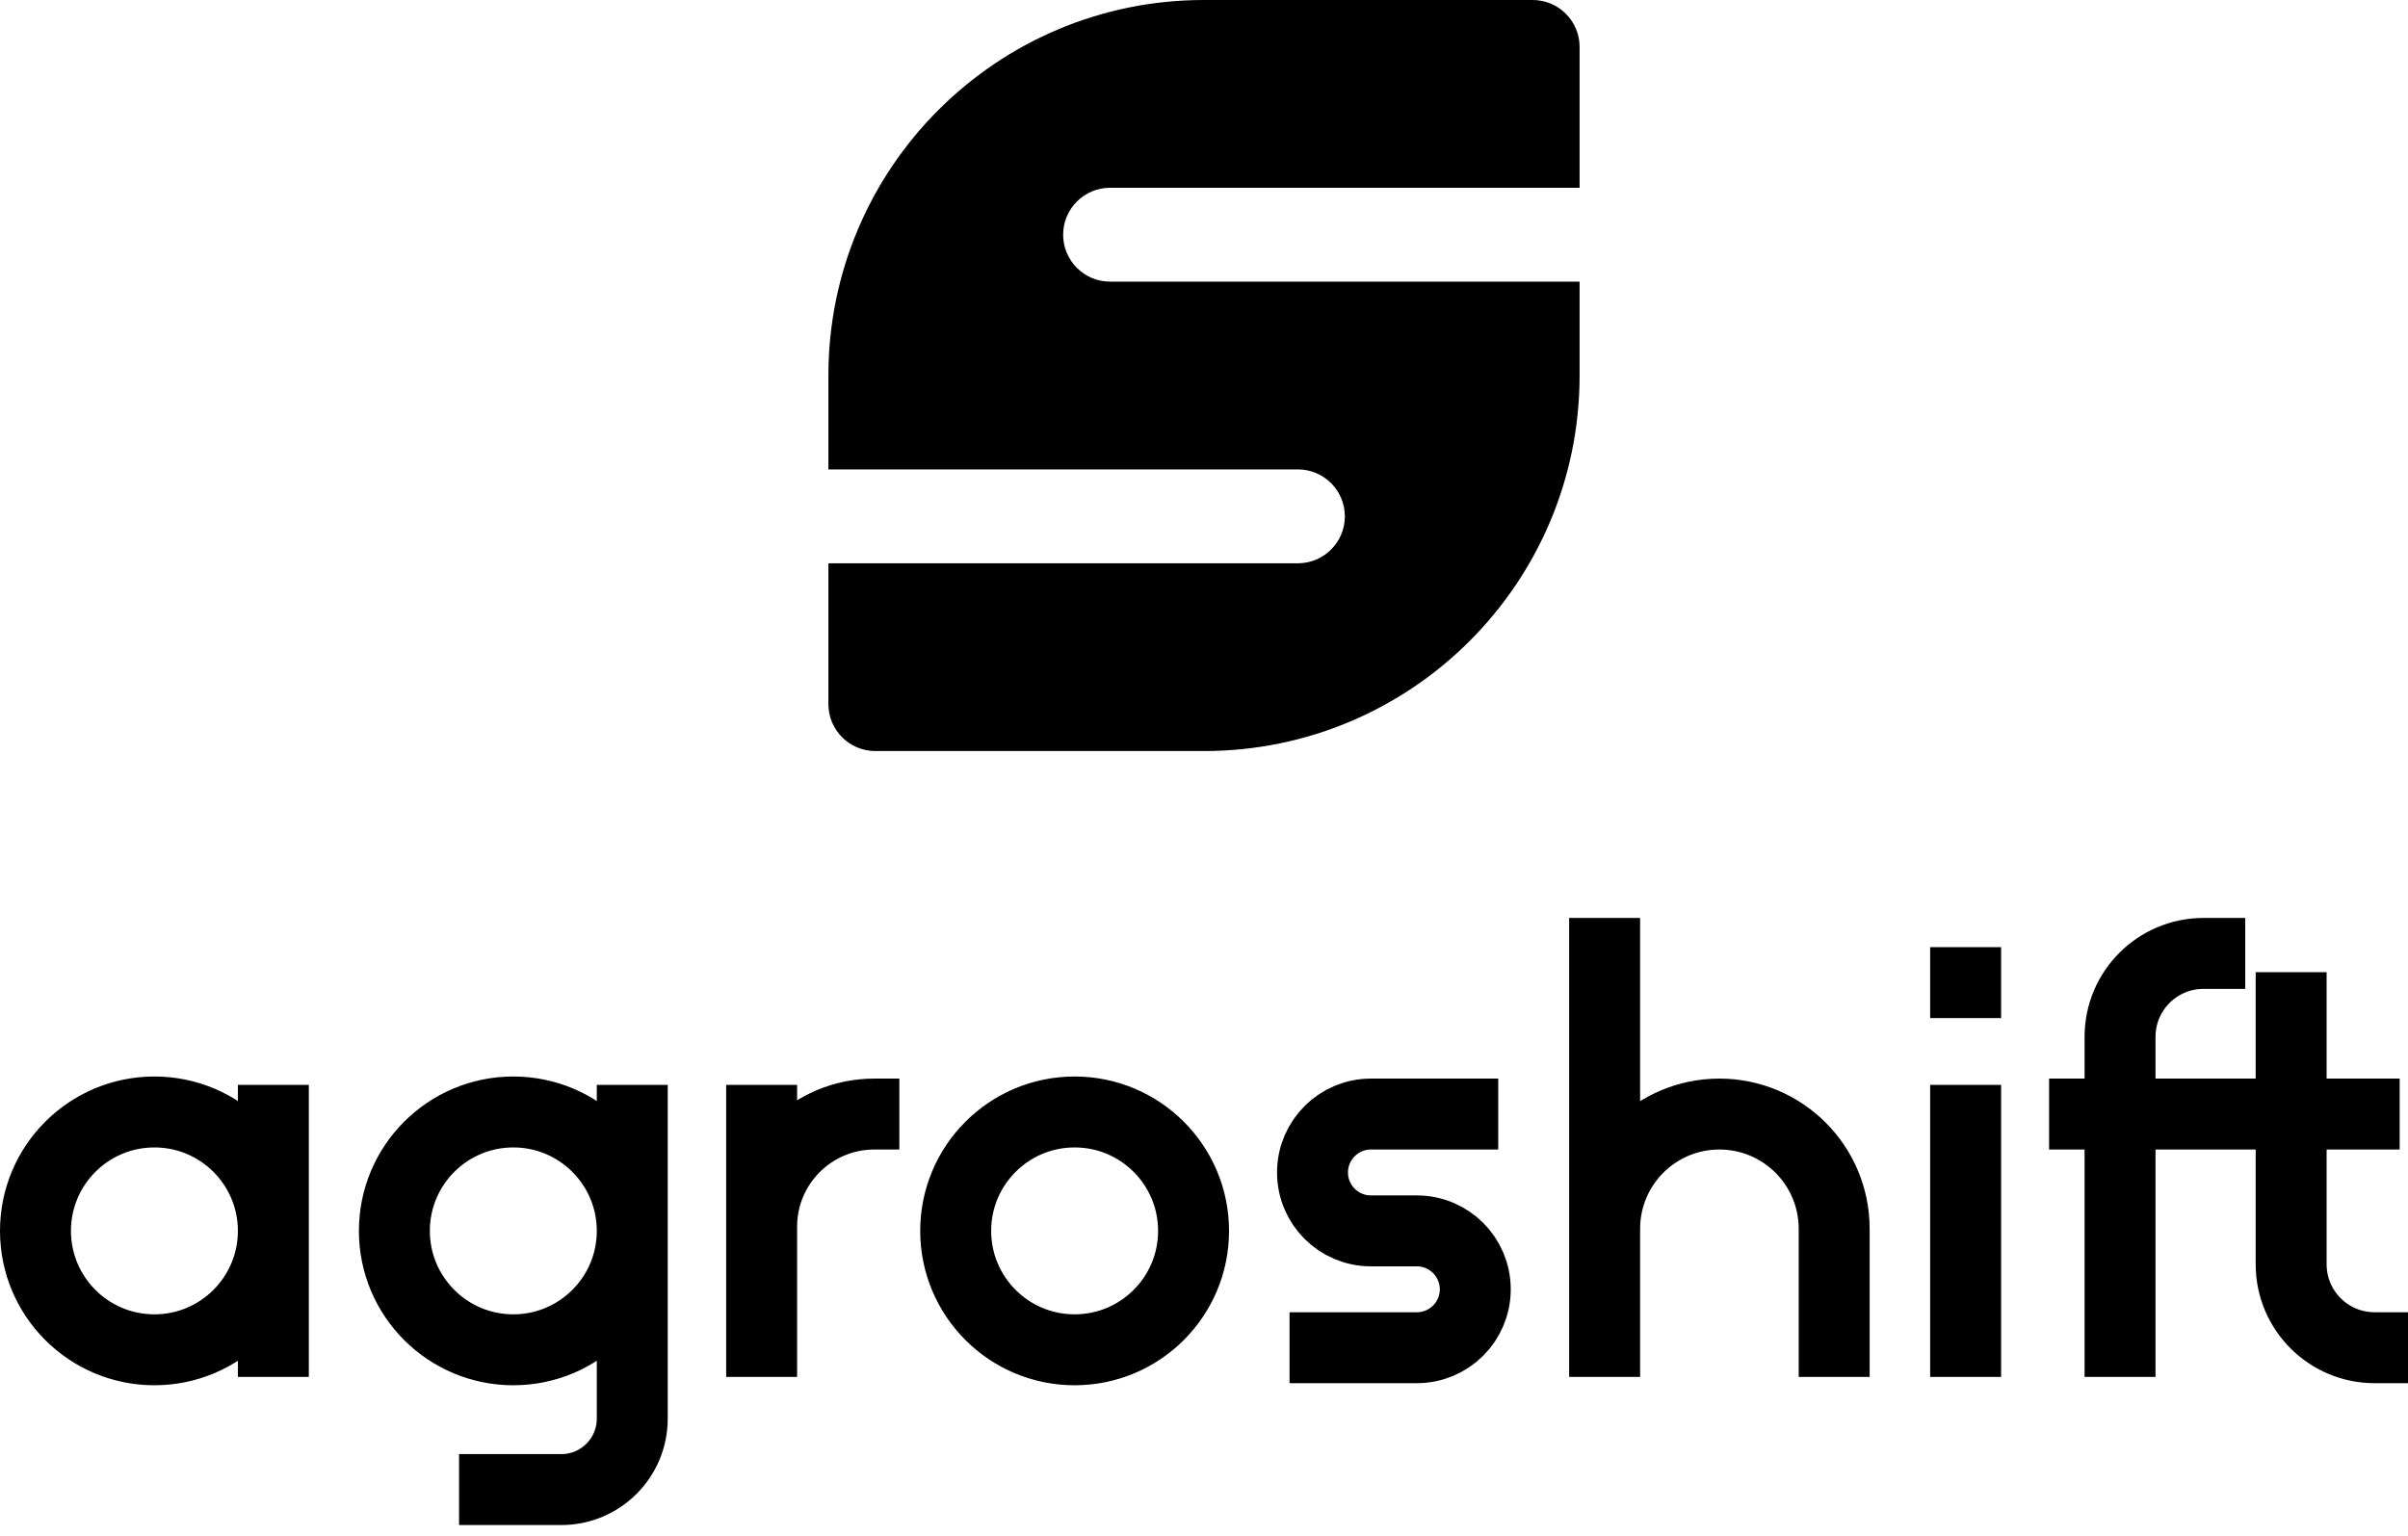
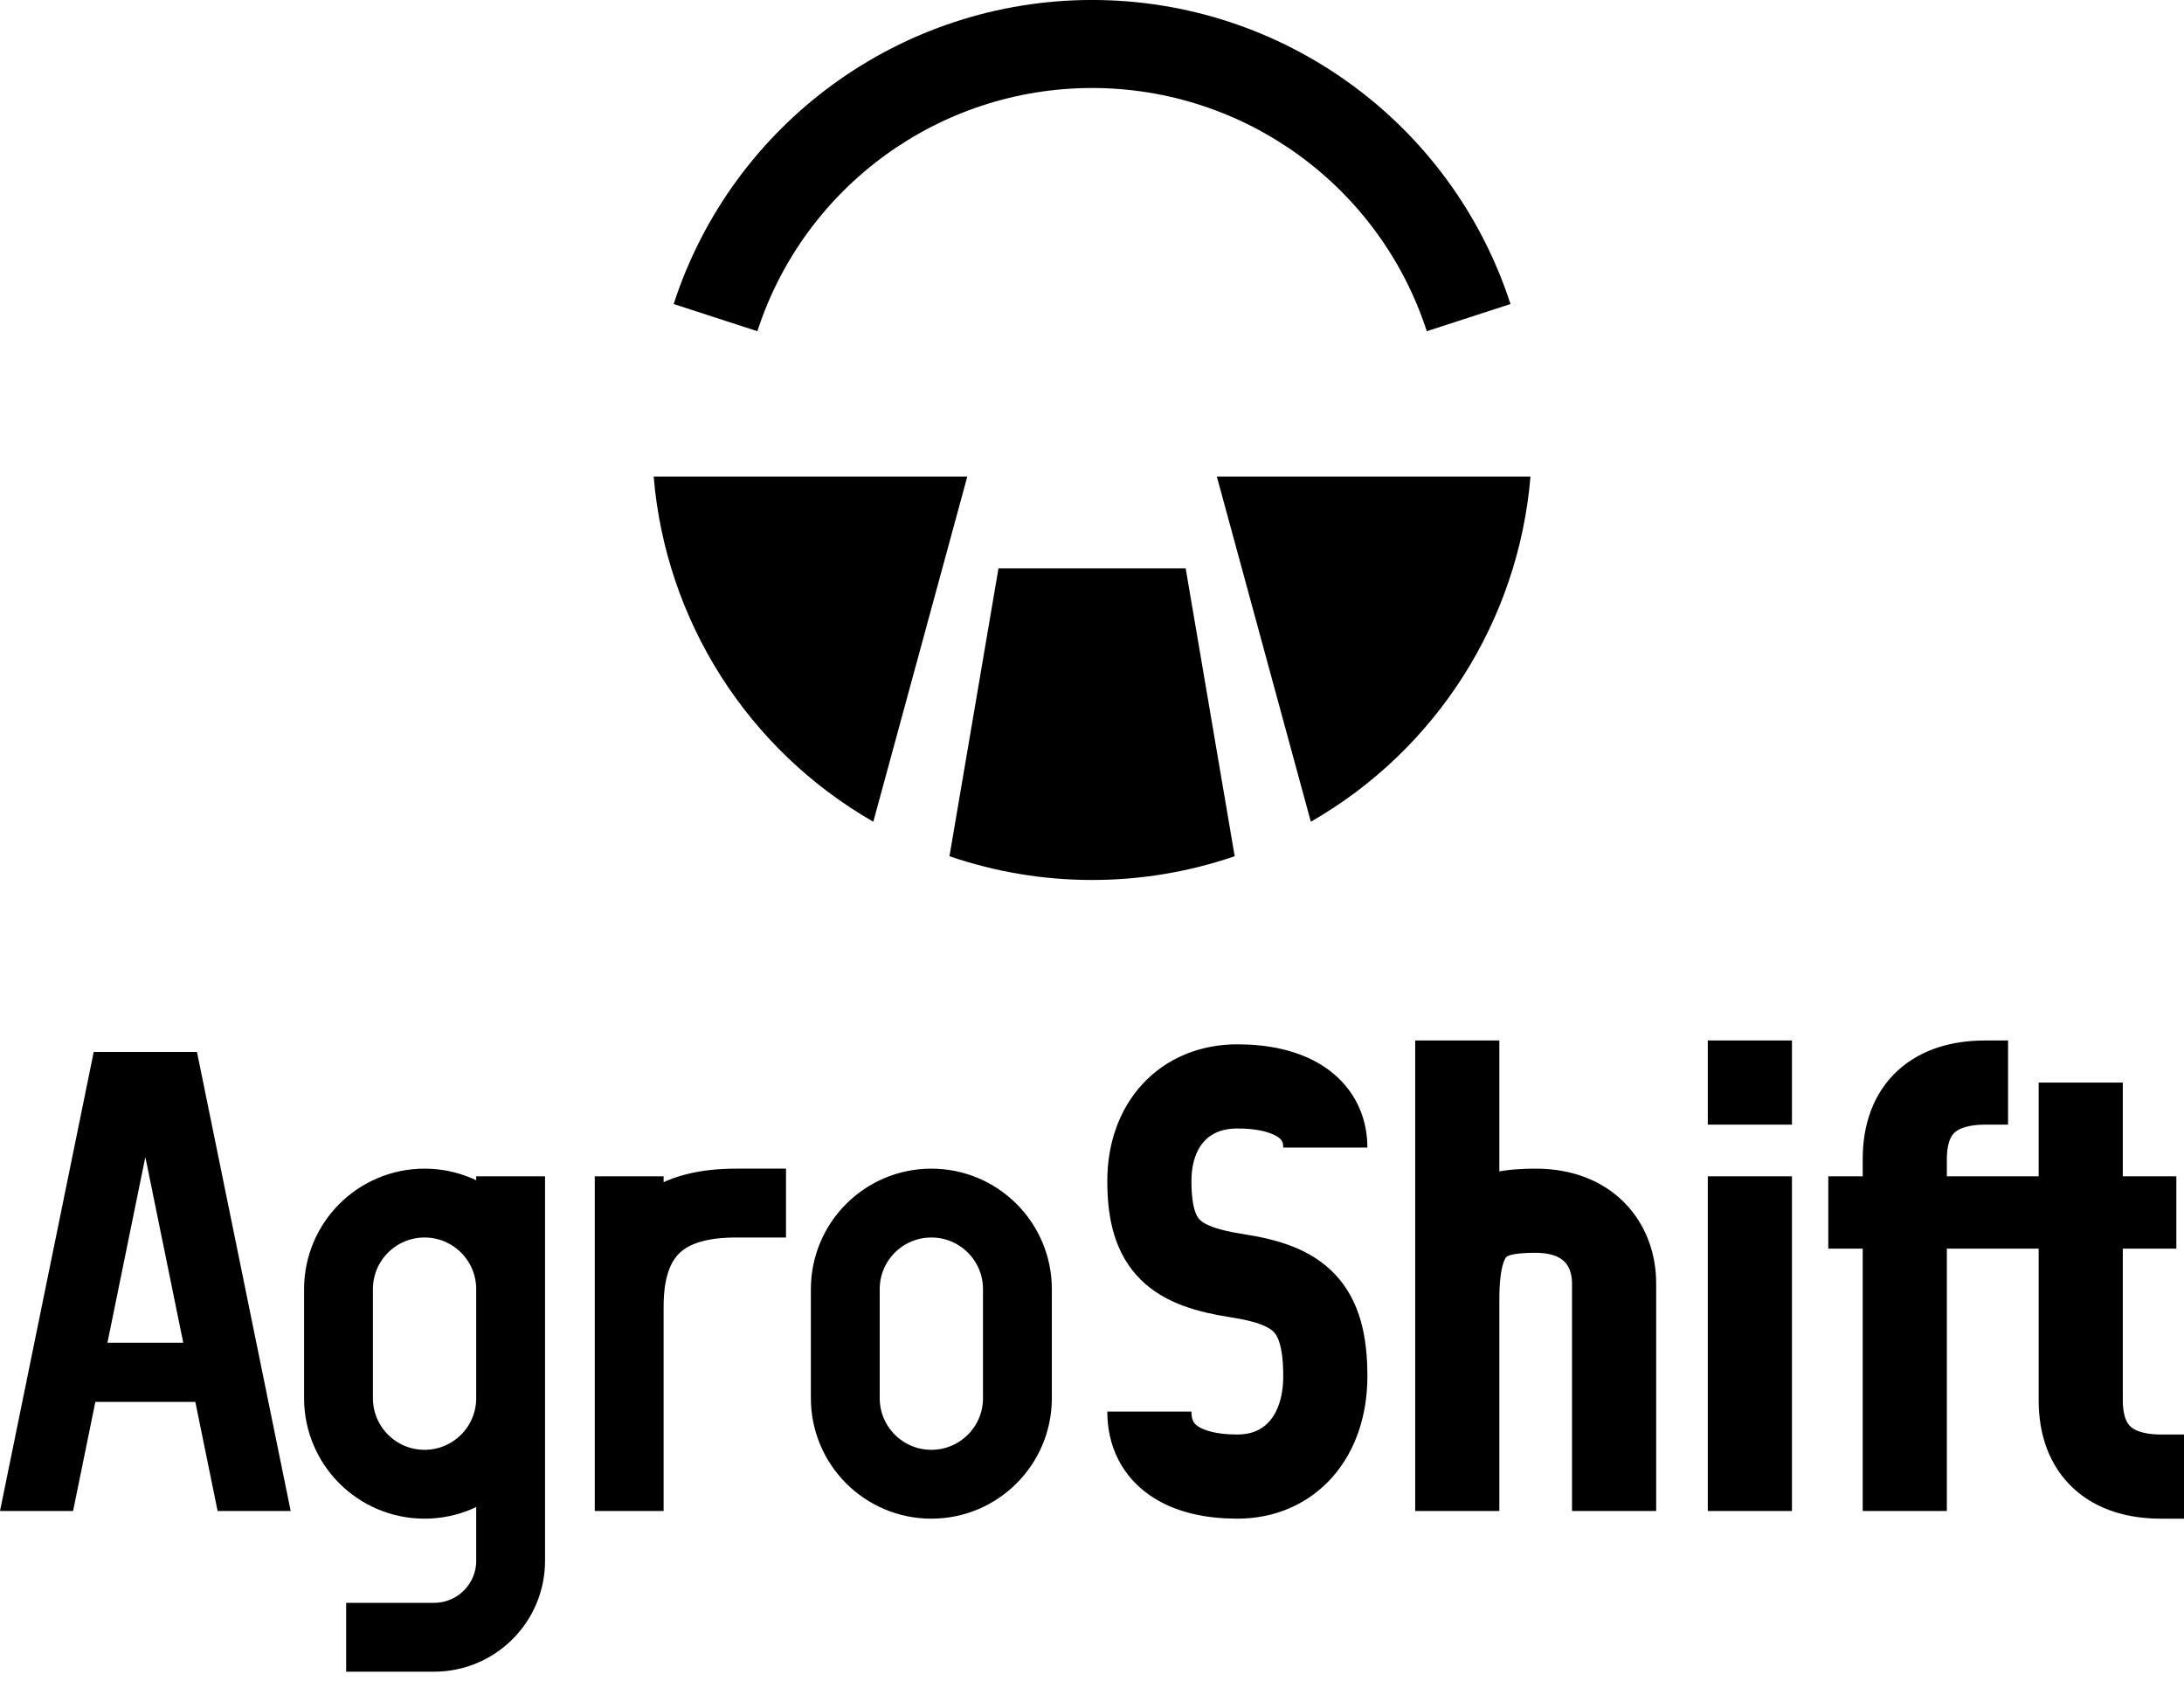
- <svg xmlns="http://www.w3.org/2000/svg" viewBox="0 -32 115.4 73.6" role="img" aria-label="AgroShift">
-   <path transform="translate(39.7 -32) scale(1.5)" d="M12 0h10.5A1.5 1.5 0 0 1 24 1.5V6H9a1.5 1.5 0 0 0 0 3h15v3A12 12 0 0 1 12 24H1.5A1.5 1.5 0 0 1 0 22.5V18h15a1.5 1.5 0 0 0 0-3H0v-3A12 12 0 0 1 12 0Z" fill="currentColor" />
-   <path d="M7.4 21.3a5.7 5.7 0 1 0 0 11.4a5.7 5.7 0 1 0 0 -11.4ZM13.1 20V34M24.6 21.3a5.7 5.7 0 1 0 0 11.4a5.7 5.7 0 1 0 0 -11.4ZM30.3 20V36a3.4 3.4 0 0 1-3.4 3.4H22M36.5 34V20M36.5 26.8A5.4 5.4 0 0 1 41.9 21.4H43.1M51.5 21.3a5.7 5.7 0 1 0 0 11.4a5.7 5.7 0 1 0 0 -11.4ZM71.8 21.4H65.7a2.8 2.8 0 0 0 0 5.6H67.9a2.8 2.8 0 0 1 0 5.6H61.8M76.9 12V34M76.9 26.9a5.5 5.5 0 0 1 11 0V34M94.2 20V34M94.2 13.4V16.8M101.6 34V17.7a4 4 0 0 1 4 -4H107.6M98.2 21.4H115M109.8 14.6V28.6a4 4 0 0 0 4 4H115.4" fill="none" stroke="currentColor" stroke-width="3.4" stroke-linejoin="round" />
+ <svg xmlns="http://www.w3.org/2000/svg" viewBox="0 -49 114.2 88.6">
+   <path fill="currentColor" transform="translate(34.1 -49) scale(1.917)" d="M0.587 8.292A12 12 0 0 1 23.413 8.292L21.13 9.033A9.6 9.6 0 0 0 2.87 9.033ZM0.042 13L8.596 13L6.033 22.411A12 12 0 0 1 0.042 13ZM8.11 23.352L9.447 15.5L14.553 15.5L15.89 23.352A12 12 0 0 1 8.11 23.352ZM17.967 22.411L15.404 13L23.958 13A12 12 0 0 1 17.967 22.411Z" />
+   <g transform="translate(0 0)">
+     <path fill="currentColor" fill-rule="evenodd" d="M0 30L4.9 6H10.3L15.2 30H11.379L10.214 24.296H4.986L3.821 30ZM5.618 21.2H9.582L7.6 11.492ZM95.6 12.5H104.8V16.284H95.6ZM104.8 12.5H113.8V16.284H104.8Z" />
+     <path fill="none" stroke="currentColor" stroke-width="3.6" d="M17.7 18.4A4.5 4.5 0 0 1 26.7 18.4V24.1A4.5 4.5 0 0 1 17.7 24.1ZM26.7 12.5V32.6A4 4 0 0 1 22.7 36.6H18.1M32.9 12.5V30M32.9 19.3C32.9 15.1 35.3 13.9 38.5 13.9H41.1M44.2 18.4A4.5 4.5 0 0 1 53.2 18.4V24.1A4.5 4.5 0 0 1 44.2 24.1Z" />
+     <path fill="none" stroke="currentColor" stroke-width="4.4" d="M69.3 11C69.3 8.9 67.46 7.8 64.7 7.8C61.94 7.8 60.1 9.78 60.1 12.75C60.1 16.215 61.48 17.2 64.7 17.7C67.92 18.2 69.3 19.275 69.3 22.95C69.3 26.1 67.46 28.2 64.7 28.2C61.94 28.2 60.1 27.1 60.1 24.8M76.2 5.4V30M76.2 18.9C76.2 14.9 77.7 14.3 80.3 14.3C83.1 14.3 84.4 16.1 84.4 18.1V30M91.5 12.5V30M91.5 5.4V9.8M99.6 30V11.6C99.6 8.9 101.2 7.6 103.8 7.6H105M108.8 7.6V24.2C108.8 26.9 110.4 28.2 113 28.2H114.2" />
+   </g>
</svg>
